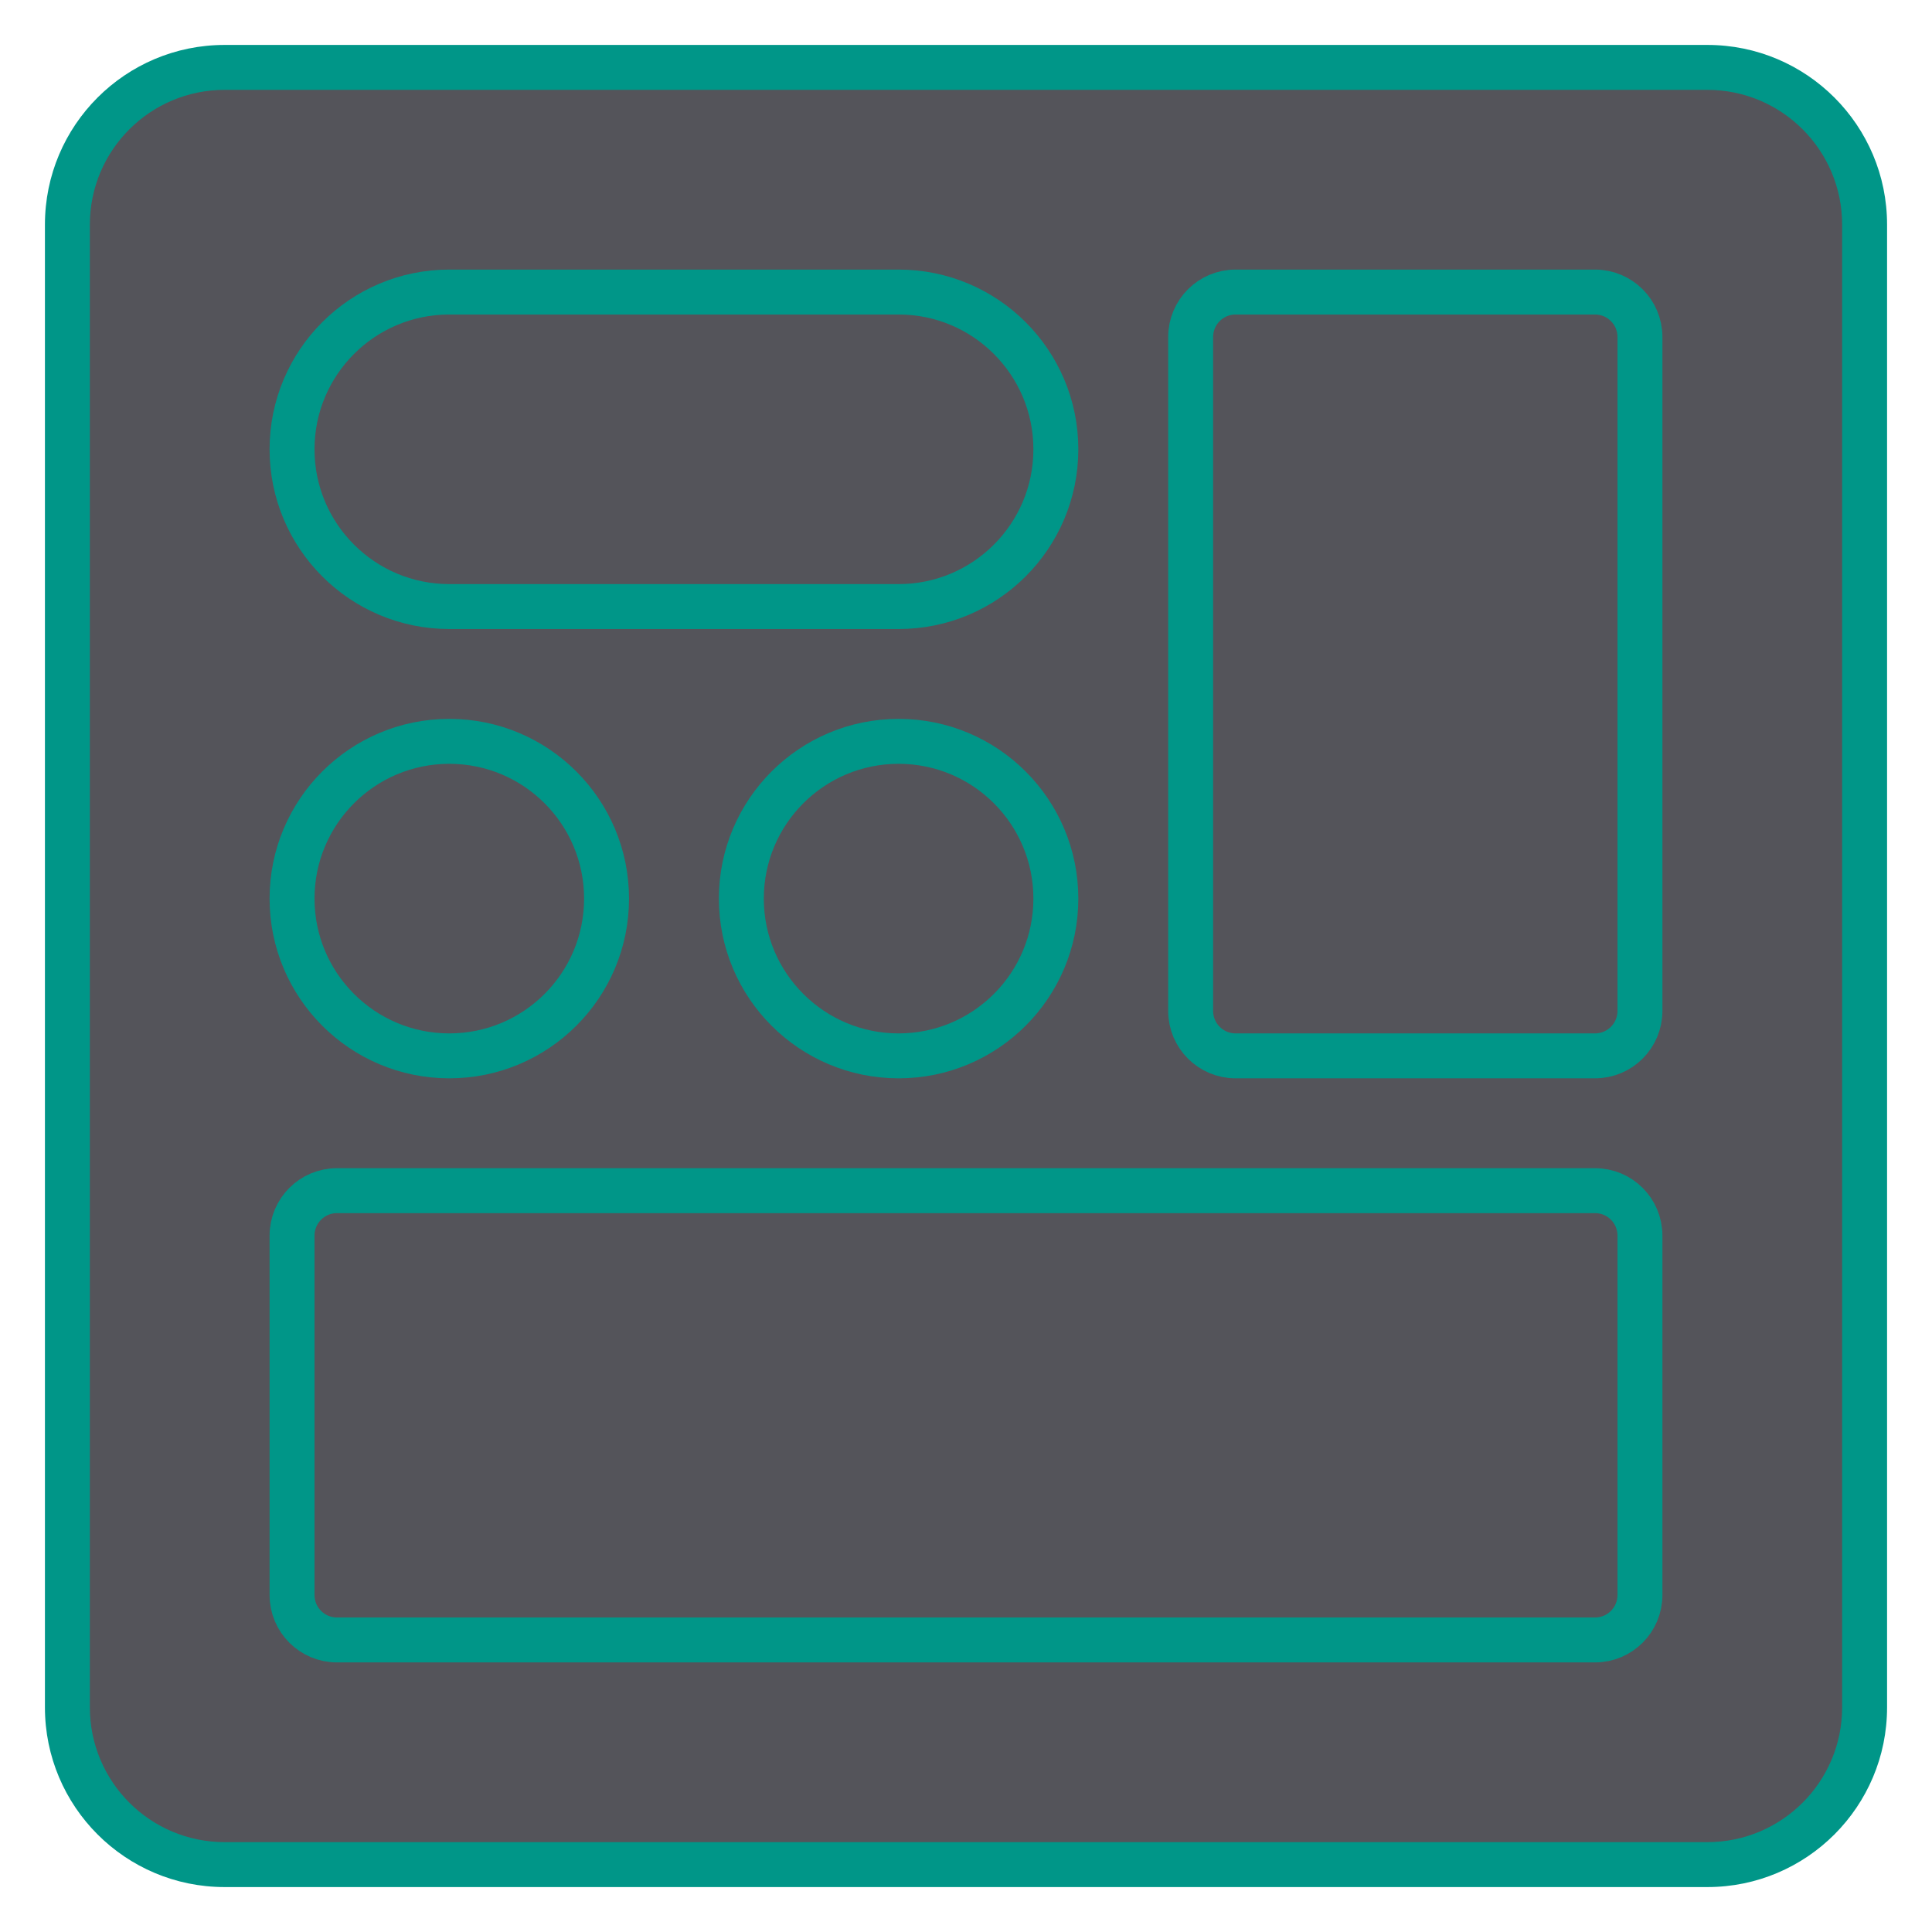
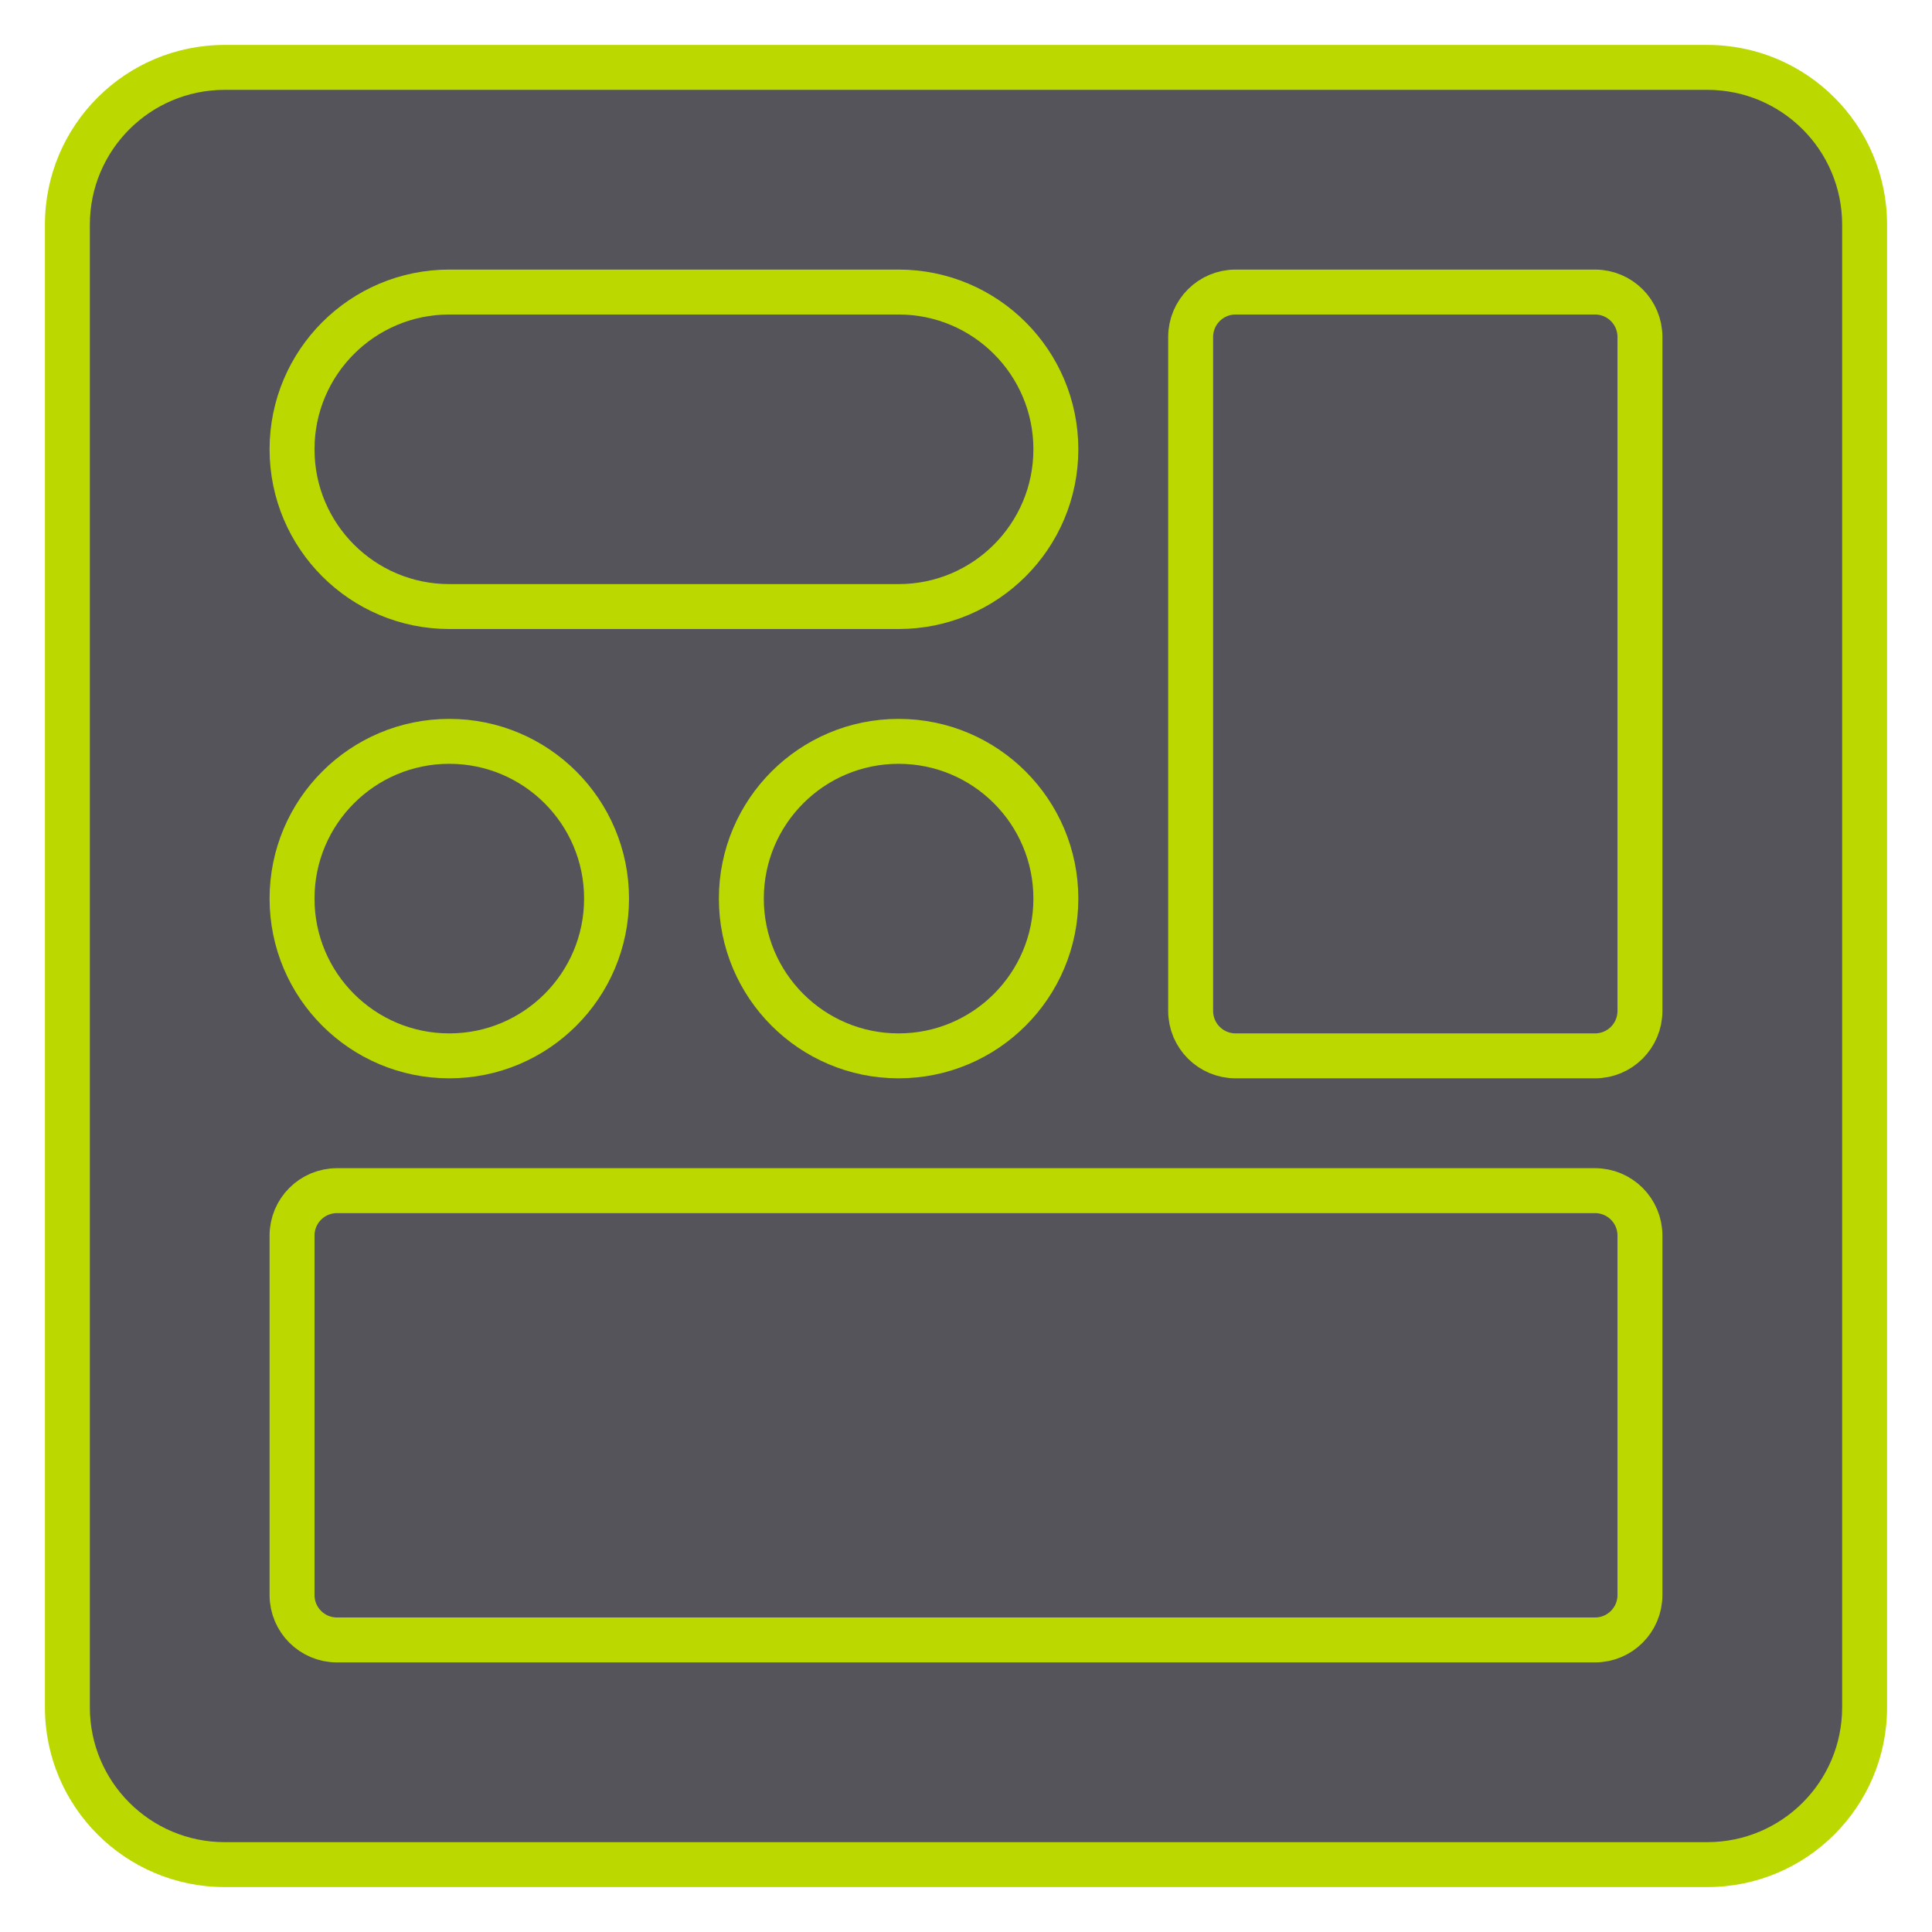
<svg xmlns="http://www.w3.org/2000/svg" width="43" height="43" viewBox="0 0 43 43">
  <rect x="1.5" y="1.5" width="40" height="40" rx="3.5" style="fill:#54545a" />
-   <path d="M38,2a3,3,0,0,1,3,3V38a3,3,0,0,1-3,3H5a3,3,0,0,1-3-3V5A3,3,0,0,1,5,2H38m0-1H5A4,4,0,0,0,1,5V38a4,4,0,0,0,4,4H38a4,4,0,0,0,4-4V5a4,4,0,0,0-4-4Z" style="fill:#009688" />
-   <rect x="6.5" y="26.5" width="30" height="10" rx="1" transform="translate(43 63) rotate(-180)" style="fill:none;stroke:#009688;stroke-linecap:round;stroke-linejoin:round" />
-   <rect x="26.5" y="6.5" width="10" height="17" rx="1" transform="translate(63 30) rotate(-180)" style="fill:none;stroke:#009688;stroke-linecap:round;stroke-linejoin:round" />
-   <rect x="6.5" y="6.5" width="17" height="7" rx="3.5" transform="translate(30 20) rotate(180)" style="fill:none;stroke:#009688;stroke-linecap:round;stroke-linejoin:round" />
-   <circle cx="10" cy="20" r="3.5" style="fill:none;stroke:#009688;stroke-linecap:round;stroke-linejoin:round" />
-   <circle cx="20" cy="20" r="3.5" style="fill:none;stroke:#009688;stroke-linecap:round;stroke-linejoin:round" />
+   <path d="M38,2a3,3,0,0,1,3,3V38a3,3,0,0,1-3,3H5a3,3,0,0,1-3-3V5A3,3,0,0,1,5,2H38m0-1H5A4,4,0,0,0,1,5V38a4,4,0,0,0,4,4H38a4,4,0,0,0,4-4V5a4,4,0,0,0-4-4Z" style="fill:#BBD800" />
+   <rect x="6.5" y="26.5" width="30" height="10" rx="1" transform="translate(43 63) rotate(-180)" style="fill:none;stroke:#BBD800;stroke-linecap:round;stroke-linejoin:round" />
+   <rect x="26.5" y="6.5" width="10" height="17" rx="1" transform="translate(63 30) rotate(-180)" style="fill:none;stroke:#BBD800;stroke-linecap:round;stroke-linejoin:round" />
+   <rect x="6.5" y="6.5" width="17" height="7" rx="3.5" transform="translate(30 20) rotate(180)" style="fill:none;stroke:#BBD800;stroke-linecap:round;stroke-linejoin:round" />
+   <circle cx="10" cy="20" r="3.5" style="fill:none;stroke:#BBD800;stroke-linecap:round;stroke-linejoin:round" />
+   <circle cx="20" cy="20" r="3.5" style="fill:none;stroke:#BBD800;stroke-linecap:round;stroke-linejoin:round" />
</svg>
